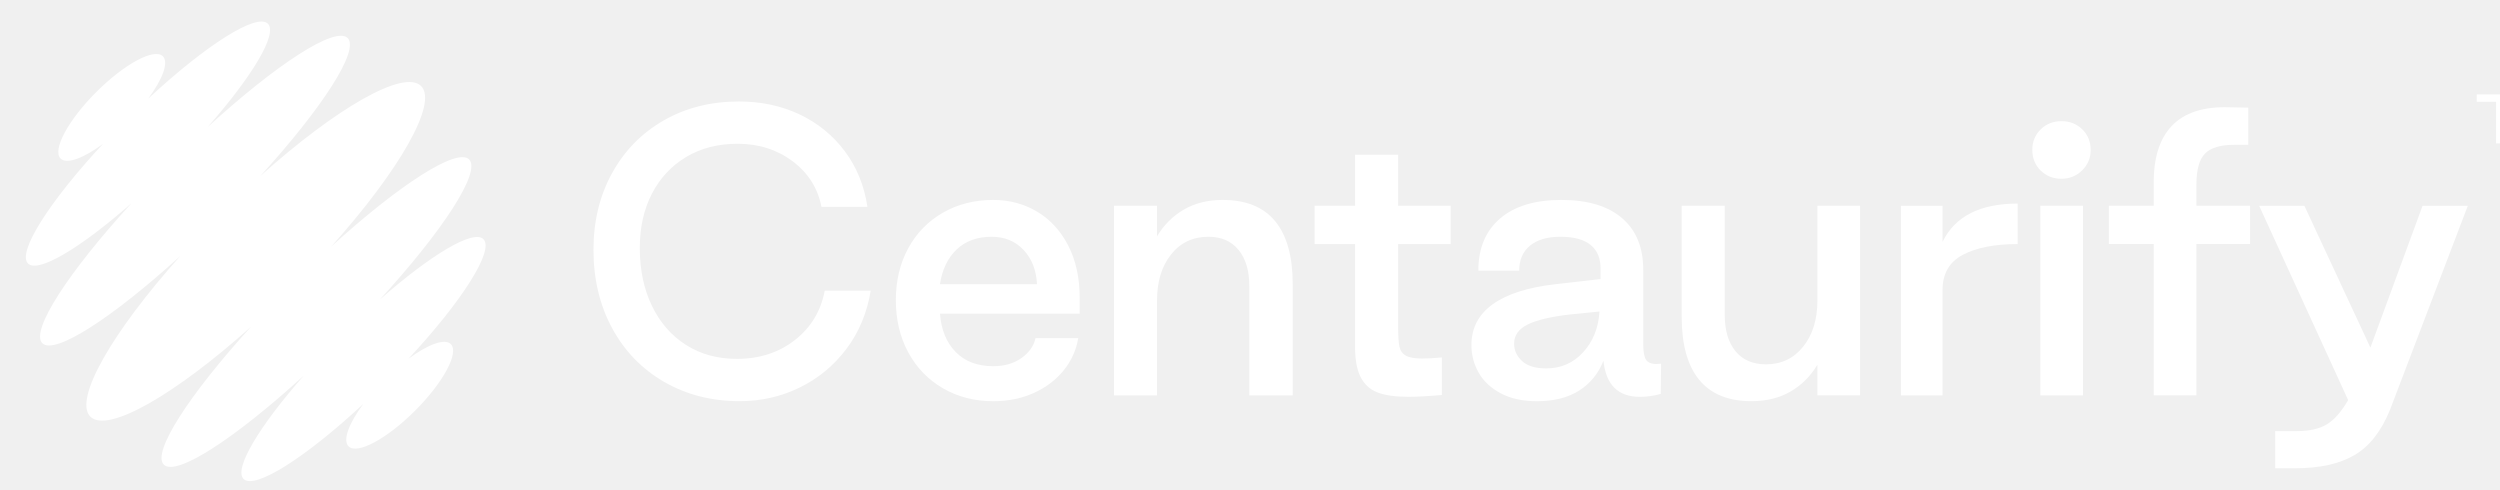
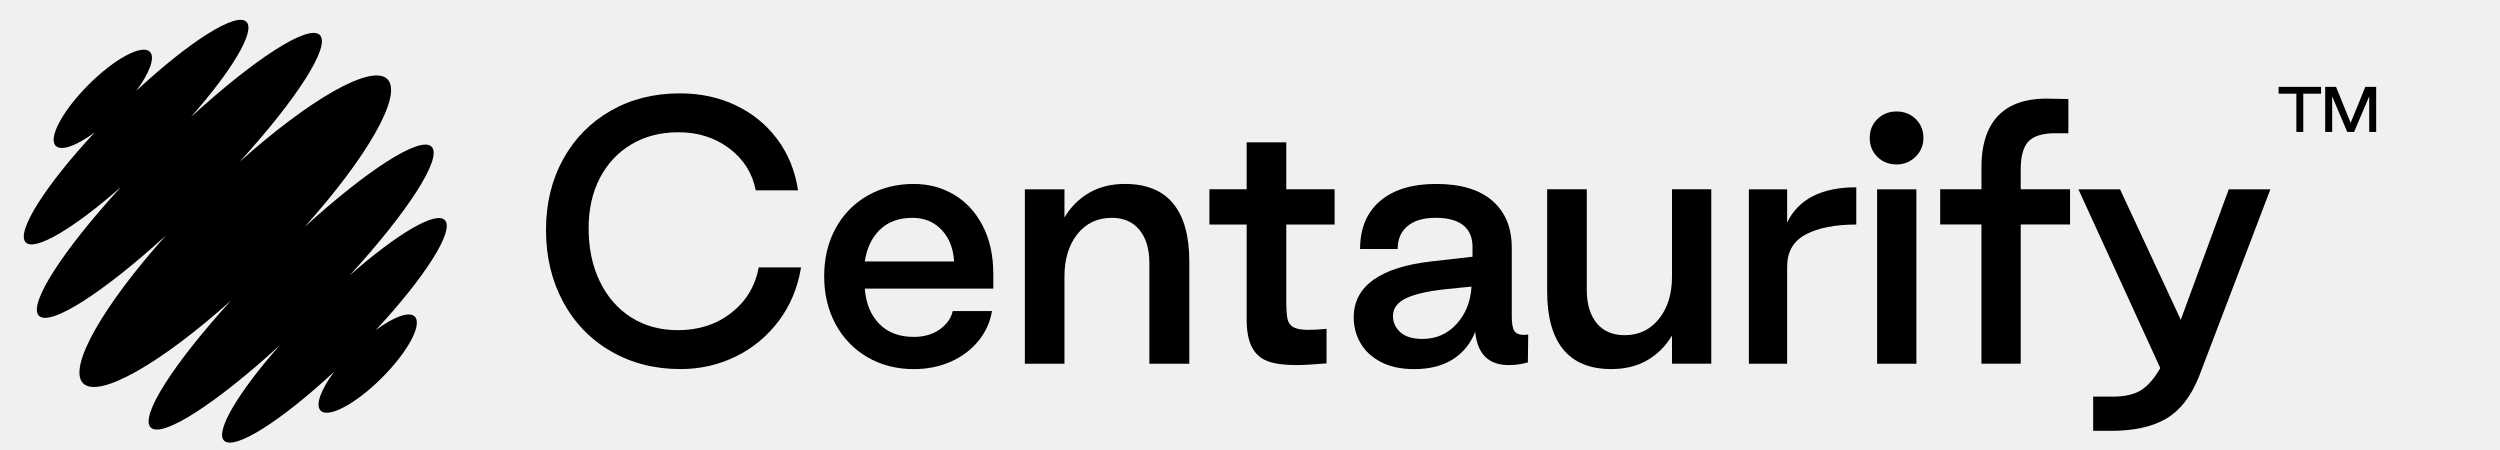
- <svg xmlns="http://www.w3.org/2000/svg" width="184" height="36" viewBox="0 0 184 36" fill="none">
-   <path d="M45.049 24.147C44.137 22.456 43.68 20.538 43.68 18.391C43.68 16.28 44.137 14.396 45.049 12.742C45.962 11.087 47.228 9.794 48.848 8.865C50.468 7.935 52.316 7.469 54.392 7.469C56.021 7.469 57.506 7.786 58.849 8.421C60.191 9.057 61.301 9.96 62.178 11.132C63.055 12.303 63.61 13.668 63.842 15.224H60.459C60.191 13.847 59.483 12.729 58.338 11.869C57.193 11.011 55.842 10.581 54.284 10.581C52.852 10.581 51.594 10.903 50.512 11.547C49.429 12.191 48.589 13.09 47.988 14.243C47.389 15.398 47.089 16.735 47.089 18.255C47.089 19.865 47.389 21.288 47.988 22.523C48.588 23.757 49.425 24.714 50.499 25.394C51.573 26.074 52.816 26.413 54.23 26.413C55.895 26.413 57.318 25.953 58.499 25.031C59.681 24.11 60.415 22.898 60.701 21.394H64.084C63.816 23.023 63.22 24.449 62.299 25.675C61.377 26.9 60.232 27.849 58.862 28.519C57.493 29.19 56.021 29.526 54.445 29.526C52.369 29.526 50.512 29.051 48.874 28.103C47.238 27.156 45.962 25.837 45.049 24.147Z" fill="white" />
-   <path d="M66.846 25.932C66.237 24.805 65.934 23.526 65.934 22.095C65.934 20.664 66.237 19.389 66.846 18.271C67.455 17.153 68.305 16.281 69.397 15.654C70.489 15.028 71.724 14.715 73.102 14.715C74.284 14.715 75.358 15.001 76.324 15.573C77.29 16.146 78.055 16.979 78.62 18.07C79.183 19.161 79.465 20.449 79.465 21.934V23.088H69.182C69.272 24.269 69.657 25.208 70.337 25.905C71.017 26.603 71.939 26.952 73.102 26.952C73.925 26.952 74.618 26.751 75.183 26.349C75.746 25.946 76.091 25.459 76.216 24.886H79.358C79.214 25.762 78.856 26.554 78.284 27.261C77.711 27.968 76.977 28.523 76.082 28.925C75.187 29.327 74.194 29.529 73.102 29.529C71.723 29.529 70.489 29.211 69.397 28.576C68.305 27.941 67.455 27.059 66.846 25.932ZM75.331 18.392C74.722 17.748 73.944 17.426 72.995 17.426C71.921 17.426 71.058 17.739 70.404 18.365C69.751 18.991 69.344 19.842 69.182 20.915H76.324C76.27 19.877 75.939 19.036 75.331 18.392Z" fill="white" />
-   <path d="M85.156 15.144V17.398C85.658 16.557 86.315 15.9 87.13 15.426C87.944 14.951 88.897 14.715 89.989 14.715C91.707 14.715 92.996 15.238 93.855 16.284C94.714 17.331 95.144 18.875 95.144 20.914V29.099H91.949V21.048C91.949 19.921 91.684 19.036 91.157 18.392C90.63 17.748 89.891 17.426 88.942 17.426C87.796 17.426 86.879 17.86 86.19 18.728C85.501 19.596 85.156 20.727 85.156 22.123V29.1H81.988V15.144H85.156Z" fill="white" />
-   <path d="M101.386 28.884C100.822 28.669 100.402 28.28 100.124 27.716C99.846 27.153 99.716 26.361 99.734 25.341V17.961H96.754V15.143H99.734V11.387H102.902V15.143H106.768V17.961H102.902V23.972C102.902 24.688 102.933 25.198 102.996 25.501C103.059 25.806 103.215 26.029 103.465 26.173C103.717 26.315 104.119 26.388 104.674 26.388C105.085 26.388 105.569 26.361 106.123 26.307V29.071C105.103 29.161 104.28 29.205 103.654 29.205C102.706 29.205 101.95 29.098 101.386 28.884Z" fill="white" />
-   <path d="M108.834 27.436C108.476 26.809 108.297 26.13 108.297 25.396C108.297 24.144 108.82 23.142 109.868 22.39C110.915 21.639 112.458 21.146 114.499 20.914L117.801 20.538V19.841C117.819 19.053 117.582 18.454 117.089 18.043C116.597 17.632 115.85 17.426 114.847 17.426C113.881 17.426 113.133 17.645 112.605 18.083C112.077 18.521 111.813 19.134 111.813 19.921H108.806C108.806 18.275 109.339 16.996 110.403 16.084C111.468 15.171 112.968 14.715 114.901 14.715C116.852 14.715 118.346 15.162 119.385 16.057C120.423 16.952 120.942 18.213 120.942 19.841V25.316C120.942 25.87 121.009 26.255 121.143 26.47C121.278 26.684 121.541 26.792 121.935 26.792L122.257 26.765L122.23 28.993C121.711 29.136 121.2 29.208 120.7 29.208C119.089 29.208 118.194 28.322 118.015 26.55C117.639 27.499 117.04 28.232 116.217 28.751C115.394 29.27 114.365 29.529 113.129 29.529C112.073 29.529 111.183 29.337 110.458 28.951C109.734 28.567 109.192 28.062 108.834 27.436ZM117.721 22.927L115.573 23.142C114.159 23.303 113.116 23.549 112.445 23.879C111.774 24.211 111.438 24.68 111.438 25.289C111.438 25.79 111.636 26.218 112.028 26.577C112.422 26.936 113.012 27.114 113.8 27.114C114.892 27.114 115.8 26.716 116.525 25.92C117.252 25.123 117.65 24.125 117.721 22.927Z" fill="white" />
-   <path d="M133.761 29.097V26.843C133.259 27.684 132.602 28.341 131.787 28.815C130.973 29.289 130.011 29.526 128.901 29.526C127.201 29.526 125.921 29.002 125.062 27.955C124.203 26.909 123.773 25.366 123.773 23.327V15.142H126.942V23.192C126.942 24.32 127.205 25.205 127.733 25.849C128.261 26.493 129.009 26.815 129.975 26.815C131.103 26.815 132.016 26.381 132.714 25.513C133.411 24.645 133.761 23.514 133.761 22.118V15.141H136.902V29.095H133.761V29.097Z" fill="white" />
-   <path d="M142.971 15.146V17.802C143.884 15.924 145.728 14.984 148.502 14.984V17.963C146.802 17.963 145.455 18.228 144.461 18.755C143.468 19.282 142.971 20.145 142.971 21.345V29.1H139.91V15.146H142.971Z" fill="white" />
-   <path d="M149.578 11.038C149.578 10.43 149.784 9.924 150.195 9.521C150.608 9.118 151.117 8.918 151.726 8.918C152.335 8.918 152.845 9.119 153.257 9.521C153.668 9.924 153.874 10.43 153.874 11.038C153.874 11.628 153.663 12.129 153.244 12.54C152.823 12.952 152.317 13.157 151.726 13.157C151.117 13.157 150.608 12.956 150.195 12.554C149.785 12.152 149.578 11.646 149.578 11.038ZM153.311 15.144V29.099H150.169V15.144H153.311Z" fill="white" />
-   <path d="M155.215 17.959V15.142H158.517V13.612C158.481 11.68 158.925 10.23 159.846 9.264C160.768 8.298 162.159 7.841 164.021 7.895L165.47 7.922V10.659H164.423C163.42 10.659 162.709 10.874 162.288 11.302C161.868 11.732 161.657 12.493 161.657 13.584V15.141H165.603V17.958H161.657V29.095H158.515V17.959H155.215Z" fill="white" />
-   <path d="M169.039 31.729C169.969 31.729 170.708 31.563 171.254 31.233C171.799 30.901 172.324 30.307 172.824 29.448L166.273 15.145H169.603L174.462 25.584L178.301 15.145H181.631L175.911 30.146C175.267 31.738 174.39 32.856 173.281 33.5C172.171 34.144 170.712 34.466 168.904 34.466H167.454V31.73H169.039V31.729Z" fill="white" />
-   <path d="M30.062 26.407C33.995 22.181 36.399 18.42 35.581 17.602C34.842 16.864 31.69 18.76 27.966 22.038C32.602 16.976 35.429 12.636 34.527 11.735C33.634 10.842 29.37 13.603 24.372 18.153C29.379 12.568 32.251 7.588 30.993 6.331C29.735 5.074 24.753 7.944 19.165 12.95C23.718 7.953 26.48 3.691 25.587 2.799C24.685 1.897 20.343 4.724 15.278 9.356C18.558 5.634 20.456 2.484 19.716 1.745C18.9 0.929 15.135 3.331 10.907 7.261C11.966 5.832 12.436 4.59 11.989 4.144C11.361 3.517 9.168 4.694 7.089 6.771C5.01 8.849 3.833 11.042 4.46 11.669C4.908 12.115 6.151 11.646 7.58 10.588C3.648 14.814 1.245 18.576 2.061 19.393C2.8 20.132 5.952 18.236 9.676 14.957C5.04 20.019 2.213 24.36 3.116 25.261C4.009 26.153 8.273 23.392 13.27 18.841C8.263 24.427 5.392 29.407 6.65 30.664C7.908 31.922 12.889 29.051 18.477 24.045C13.925 29.042 11.163 33.304 12.056 34.197C12.957 35.098 17.3 32.272 22.364 27.639C19.084 31.361 17.187 34.512 17.926 35.251C18.743 36.067 22.507 33.664 26.735 29.734C25.675 31.163 25.206 32.405 25.653 32.851C26.28 33.479 28.474 32.302 30.552 30.224C32.631 28.146 33.808 25.954 33.181 25.327C32.734 24.879 31.492 25.349 30.062 26.407Z" fill="white" />
-   <path d="M182.289 7.493V6.949H185.683V7.493H184.262V10.556H183.709V7.493H182.289Z" fill="white" />
-   <path d="M186.883 6.949L188.052 9.83L189.226 6.949H190.094V10.556H189.537V7.708L188.327 10.556H187.779L186.573 7.708V10.556H186.016V6.949H186.883Z" fill="white" />
+ <svg xmlns="http://www.w3.org/2000/svg" width="200" height="36" viewBox="0 0 200 36" fill="none">
+   <path d="M45.049 24.147C44.137 22.456 43.68 20.538 43.68 18.391C43.68 16.28 44.137 14.396 45.049 12.742C45.962 11.087 47.228 9.794 48.848 8.865C50.468 7.935 52.316 7.469 54.392 7.469C56.021 7.469 57.506 7.786 58.849 8.421C60.191 9.057 61.301 9.96 62.178 11.132C63.055 12.303 63.61 13.668 63.842 15.224H60.459C60.191 13.847 59.483 12.729 58.338 11.869C57.193 11.011 55.842 10.581 54.284 10.581C52.852 10.581 51.594 10.903 50.512 11.547C49.429 12.191 48.589 13.09 47.988 14.243C47.389 15.398 47.089 16.735 47.089 18.255C47.089 19.865 47.389 21.288 47.988 22.523C48.588 23.757 49.425 24.714 50.499 25.394C51.573 26.074 52.816 26.413 54.23 26.413C55.895 26.413 57.318 25.953 58.499 25.031C59.681 24.11 60.415 22.898 60.701 21.394H64.084C63.816 23.023 63.22 24.449 62.299 25.675C61.377 26.9 60.232 27.849 58.862 28.519C57.493 29.19 56.021 29.526 54.445 29.526C52.369 29.526 50.512 29.051 48.874 28.103C47.238 27.156 45.962 25.837 45.049 24.147Z" fill="black" />
+   <path d="M66.846 25.932C66.237 24.805 65.934 23.526 65.934 22.095C65.934 20.664 66.237 19.389 66.846 18.271C67.455 17.153 68.305 16.281 69.397 15.654C70.489 15.028 71.724 14.715 73.102 14.715C74.284 14.715 75.358 15.001 76.324 15.573C77.29 16.146 78.055 16.979 78.62 18.07C79.183 19.161 79.465 20.449 79.465 21.934V23.088H69.182C69.272 24.269 69.657 25.208 70.337 25.905C71.017 26.603 71.939 26.952 73.102 26.952C73.925 26.952 74.618 26.751 75.183 26.349C75.746 25.946 76.091 25.459 76.216 24.886H79.358C79.214 25.762 78.856 26.554 78.284 27.261C77.711 27.968 76.977 28.523 76.082 28.925C75.187 29.327 74.194 29.529 73.102 29.529C71.723 29.529 70.489 29.211 69.397 28.576C68.305 27.941 67.455 27.059 66.846 25.932ZM75.331 18.392C74.722 17.748 73.944 17.426 72.995 17.426C71.921 17.426 71.058 17.739 70.404 18.365C69.751 18.991 69.344 19.842 69.182 20.915H76.324C76.27 19.877 75.939 19.036 75.331 18.392Z" fill="black" />
+   <path d="M85.156 15.144V17.398C85.658 16.557 86.315 15.9 87.13 15.426C87.944 14.951 88.897 14.715 89.989 14.715C91.707 14.715 92.996 15.238 93.855 16.284C94.714 17.331 95.144 18.875 95.144 20.914V29.099H91.949V21.048C91.949 19.921 91.684 19.036 91.157 18.392C90.63 17.748 89.891 17.426 88.942 17.426C87.796 17.426 86.879 17.86 86.19 18.728C85.501 19.596 85.156 20.727 85.156 22.123V29.1H81.988V15.144H85.156Z" fill="black" />
+   <path d="M101.386 28.884C100.822 28.669 100.402 28.28 100.124 27.716C99.846 27.153 99.716 26.361 99.734 25.341V17.961H96.754V15.143H99.734V11.387H102.902V15.143H106.768V17.961H102.902V23.972C102.902 24.688 102.933 25.198 102.996 25.501C103.059 25.806 103.215 26.029 103.465 26.173C103.717 26.315 104.119 26.388 104.674 26.388C105.085 26.388 105.569 26.361 106.123 26.307V29.071C105.103 29.161 104.28 29.205 103.654 29.205C102.706 29.205 101.95 29.098 101.386 28.884Z" fill="black" />
+   <path d="M108.834 27.436C108.476 26.809 108.297 26.13 108.297 25.396C108.297 24.144 108.82 23.142 109.868 22.39C110.915 21.639 112.458 21.146 114.499 20.914L117.801 20.538V19.841C117.819 19.053 117.582 18.454 117.089 18.043C116.597 17.632 115.85 17.426 114.847 17.426C113.881 17.426 113.133 17.645 112.605 18.083C112.077 18.521 111.813 19.134 111.813 19.921H108.806C108.806 18.275 109.339 16.996 110.403 16.084C111.468 15.171 112.968 14.715 114.901 14.715C116.852 14.715 118.346 15.162 119.385 16.057C120.423 16.952 120.942 18.213 120.942 19.841V25.316C120.942 25.87 121.009 26.255 121.143 26.47C121.278 26.684 121.541 26.792 121.935 26.792L122.257 26.765L122.23 28.993C121.711 29.136 121.2 29.208 120.7 29.208C119.089 29.208 118.194 28.322 118.015 26.55C117.639 27.499 117.04 28.232 116.217 28.751C115.394 29.27 114.365 29.529 113.129 29.529C112.073 29.529 111.183 29.337 110.458 28.951C109.734 28.567 109.192 28.062 108.834 27.436ZM117.721 22.927L115.573 23.142C114.159 23.303 113.116 23.549 112.445 23.879C111.774 24.211 111.438 24.68 111.438 25.289C111.438 25.79 111.636 26.218 112.028 26.577C112.422 26.936 113.012 27.114 113.8 27.114C114.892 27.114 115.8 26.716 116.525 25.92C117.252 25.123 117.65 24.125 117.721 22.927Z" fill="black" />
+   <path d="M133.761 29.097V26.843C133.259 27.684 132.602 28.341 131.787 28.815C130.973 29.289 130.011 29.526 128.901 29.526C127.201 29.526 125.921 29.002 125.062 27.955C124.203 26.909 123.773 25.366 123.773 23.327V15.142H126.942V23.192C126.942 24.32 127.205 25.205 127.733 25.849C128.261 26.493 129.009 26.815 129.975 26.815C131.103 26.815 132.016 26.381 132.714 25.513C133.411 24.645 133.761 23.514 133.761 22.118V15.141H136.902V29.095H133.761V29.097Z" fill="black" />
+   <path d="M142.971 15.146V17.802C143.884 15.924 145.728 14.984 148.502 14.984V17.963C146.802 17.963 145.455 18.228 144.461 18.755C143.468 19.282 142.971 20.145 142.971 21.345V29.1H139.91V15.146H142.971Z" fill="black" />
+   <path d="M149.578 11.038C149.578 10.43 149.784 9.924 150.195 9.521C150.608 9.118 151.117 8.918 151.726 8.918C152.335 8.918 152.845 9.119 153.257 9.521C153.668 9.924 153.874 10.43 153.874 11.038C153.874 11.628 153.663 12.129 153.244 12.54C152.823 12.952 152.317 13.157 151.726 13.157C151.117 13.157 150.608 12.956 150.195 12.554C149.785 12.152 149.578 11.646 149.578 11.038ZM153.311 15.144V29.099H150.169V15.144H153.311Z" fill="black" />
+   <path d="M155.215 17.959V15.142H158.517V13.612C158.481 11.68 158.925 10.23 159.846 9.264C160.768 8.298 162.159 7.841 164.021 7.895L165.47 7.922V10.659H164.423C163.42 10.659 162.709 10.874 162.288 11.302C161.868 11.732 161.657 12.493 161.657 13.584V15.141H165.603V17.958H161.657V29.095H158.515V17.959H155.215Z" fill="black" />
+   <path d="M169.039 31.729C169.969 31.729 170.708 31.563 171.254 31.233C171.799 30.901 172.324 30.307 172.824 29.448L166.273 15.145H169.603L174.462 25.584L178.301 15.145H181.631L175.911 30.146C175.267 31.738 174.39 32.856 173.281 33.5C172.171 34.144 170.712 34.466 168.904 34.466H167.454V31.73H169.039V31.729Z" fill="black" />
+   <path d="M30.062 26.407C33.995 22.181 36.399 18.42 35.581 17.602C34.842 16.864 31.69 18.76 27.966 22.038C32.602 16.976 35.429 12.636 34.527 11.735C33.634 10.842 29.37 13.603 24.372 18.153C29.379 12.568 32.251 7.588 30.993 6.331C29.735 5.074 24.753 7.944 19.165 12.95C23.718 7.953 26.48 3.691 25.587 2.799C24.685 1.897 20.343 4.724 15.278 9.356C18.558 5.634 20.456 2.484 19.716 1.745C18.9 0.929 15.135 3.331 10.907 7.261C11.966 5.832 12.436 4.59 11.989 4.144C11.361 3.517 9.168 4.694 7.089 6.771C5.01 8.849 3.833 11.042 4.46 11.669C4.908 12.115 6.151 11.646 7.58 10.588C3.648 14.814 1.245 18.576 2.061 19.393C2.8 20.132 5.952 18.236 9.676 14.957C5.04 20.019 2.213 24.36 3.116 25.261C4.009 26.153 8.273 23.392 13.27 18.841C8.263 24.427 5.392 29.407 6.65 30.664C7.908 31.922 12.889 29.051 18.477 24.045C13.925 29.042 11.163 33.304 12.056 34.197C12.957 35.098 17.3 32.272 22.364 27.639C19.084 31.361 17.187 34.512 17.926 35.251C18.743 36.067 22.507 33.664 26.735 29.734C25.675 31.163 25.206 32.405 25.653 32.851C26.28 33.479 28.474 32.302 30.552 30.224C32.631 28.146 33.808 25.954 33.181 25.327C32.734 24.879 31.492 25.349 30.062 26.407Z" fill="black" />
+   <path d="M182.289 7.493V6.949H185.683V7.493H184.262V10.556H183.709V7.493H182.289Z" fill="black" />
+   <path d="M186.883 6.949L188.052 9.83L189.226 6.949H190.094V10.556H189.537V7.708L188.327 10.556H187.779L186.573 7.708V10.556H186.016V6.949H186.883Z" fill="black" />
</svg>
